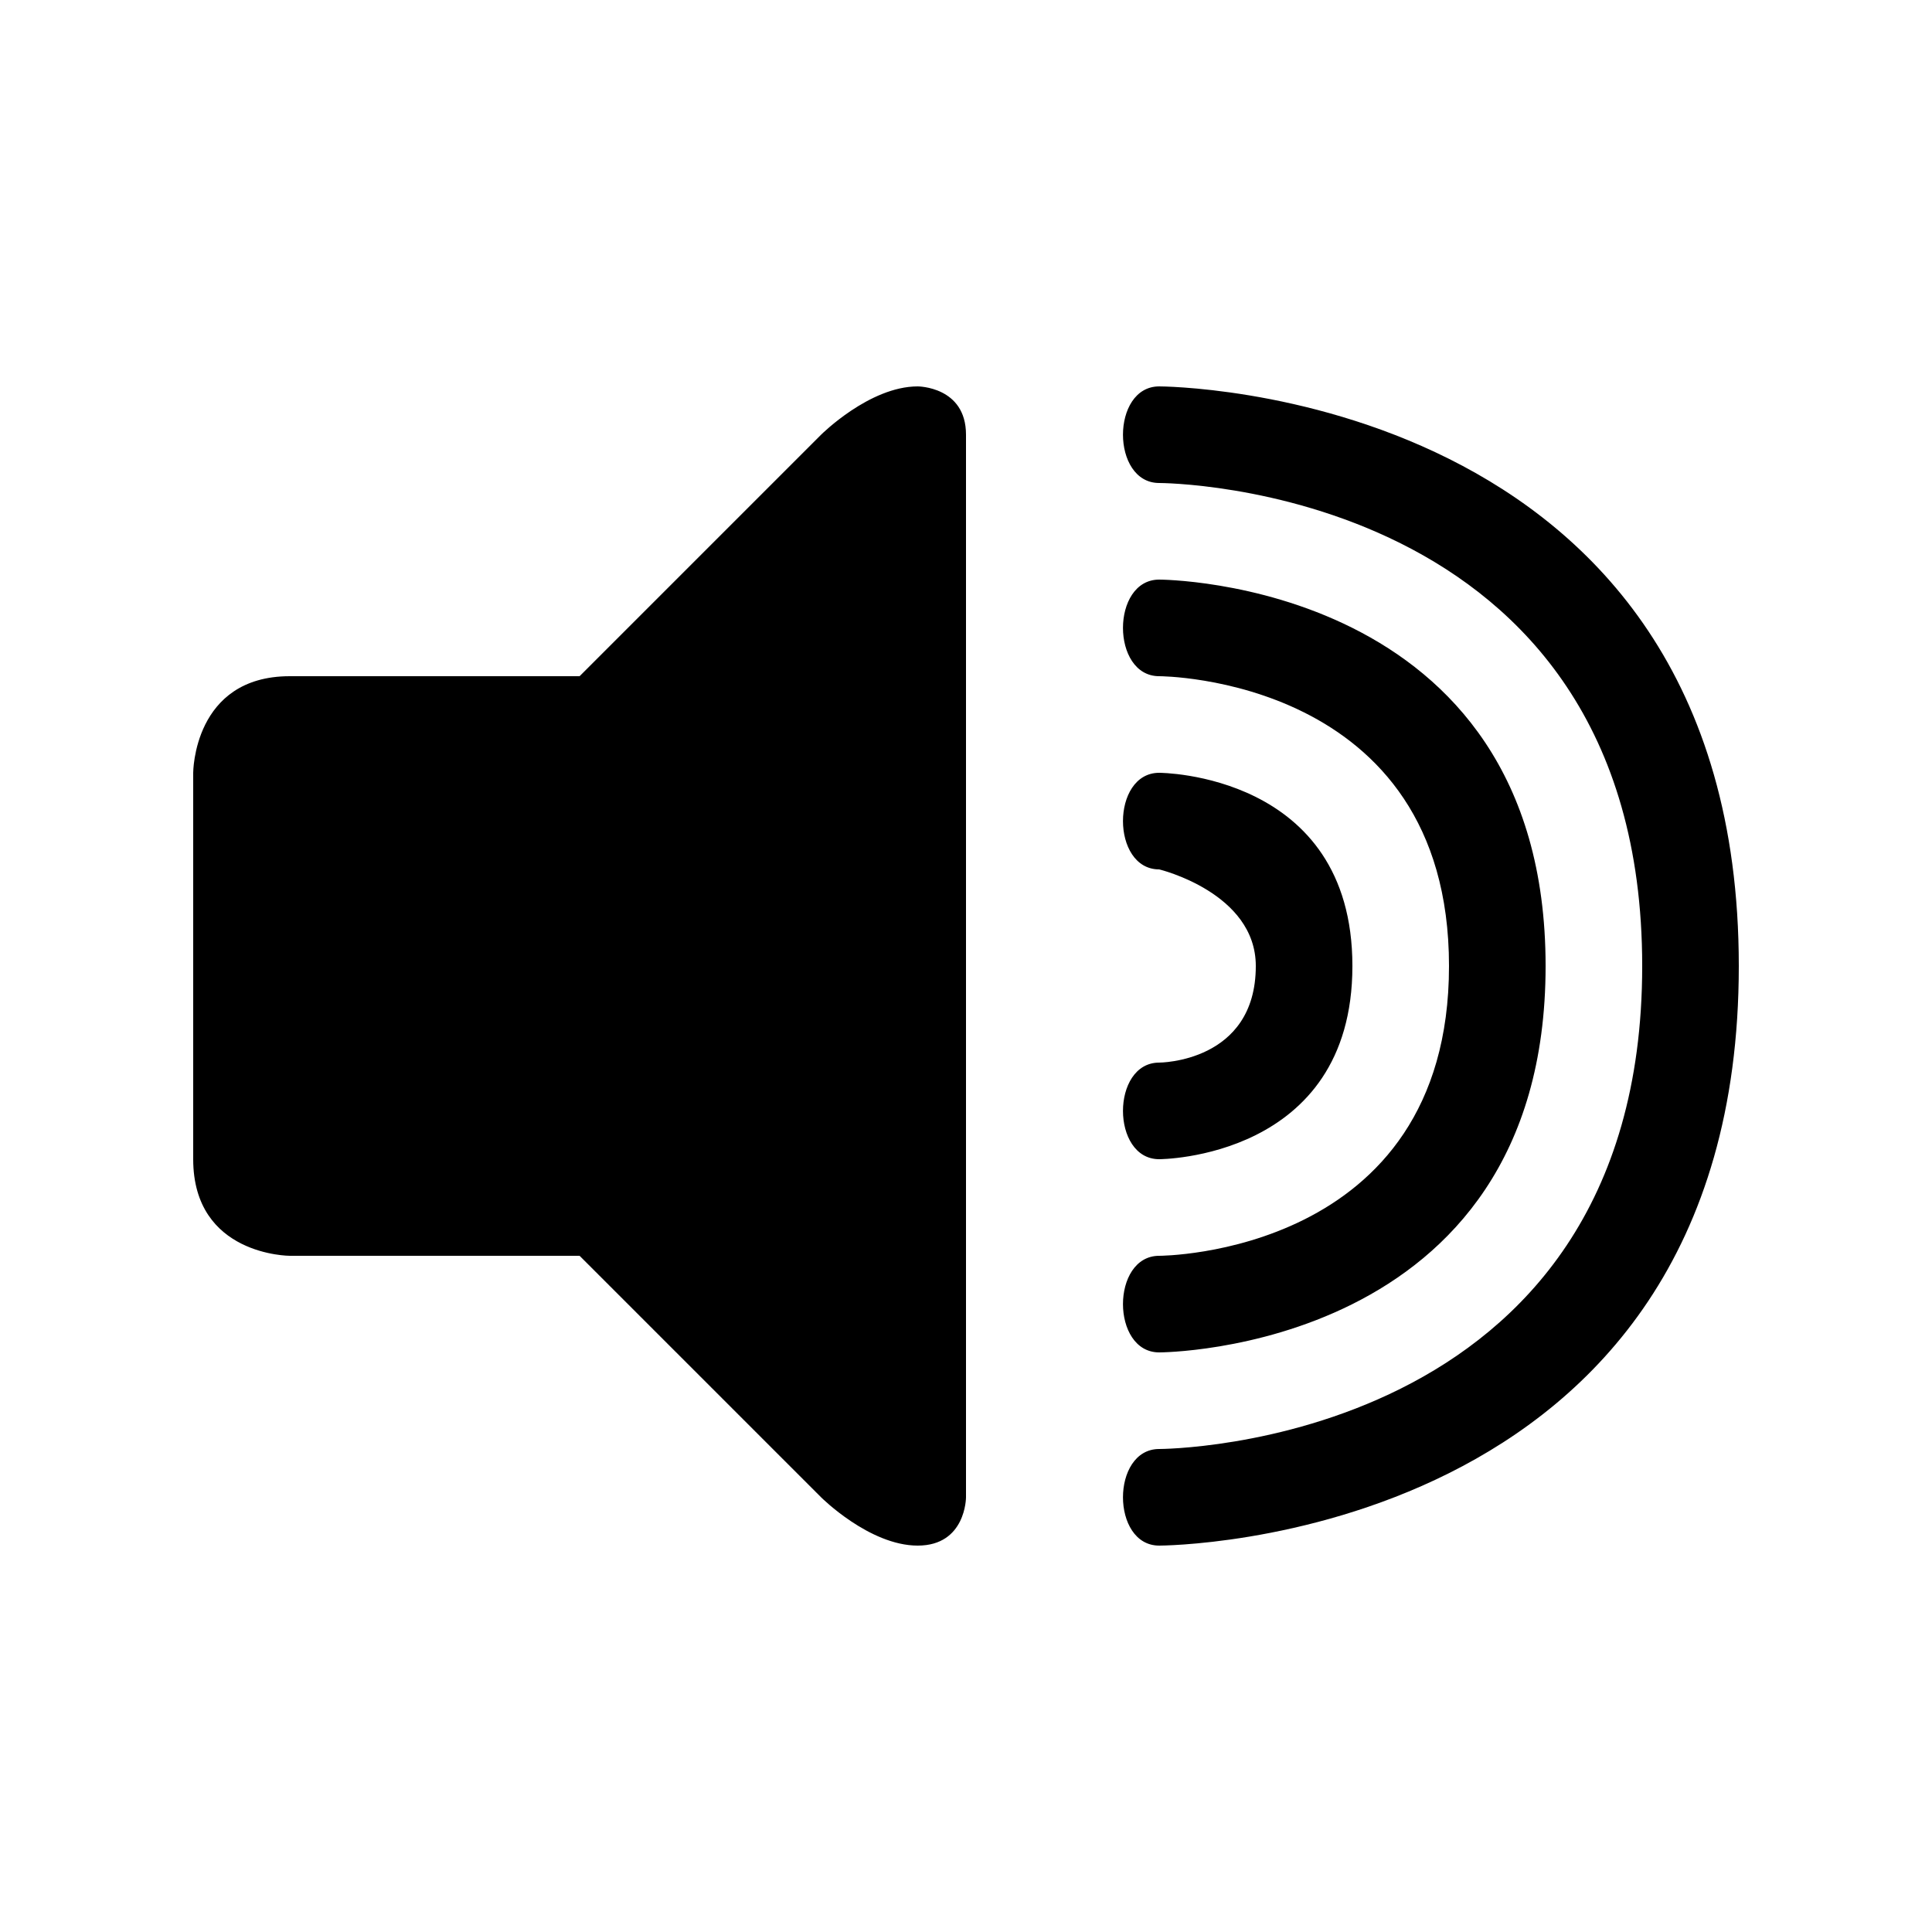
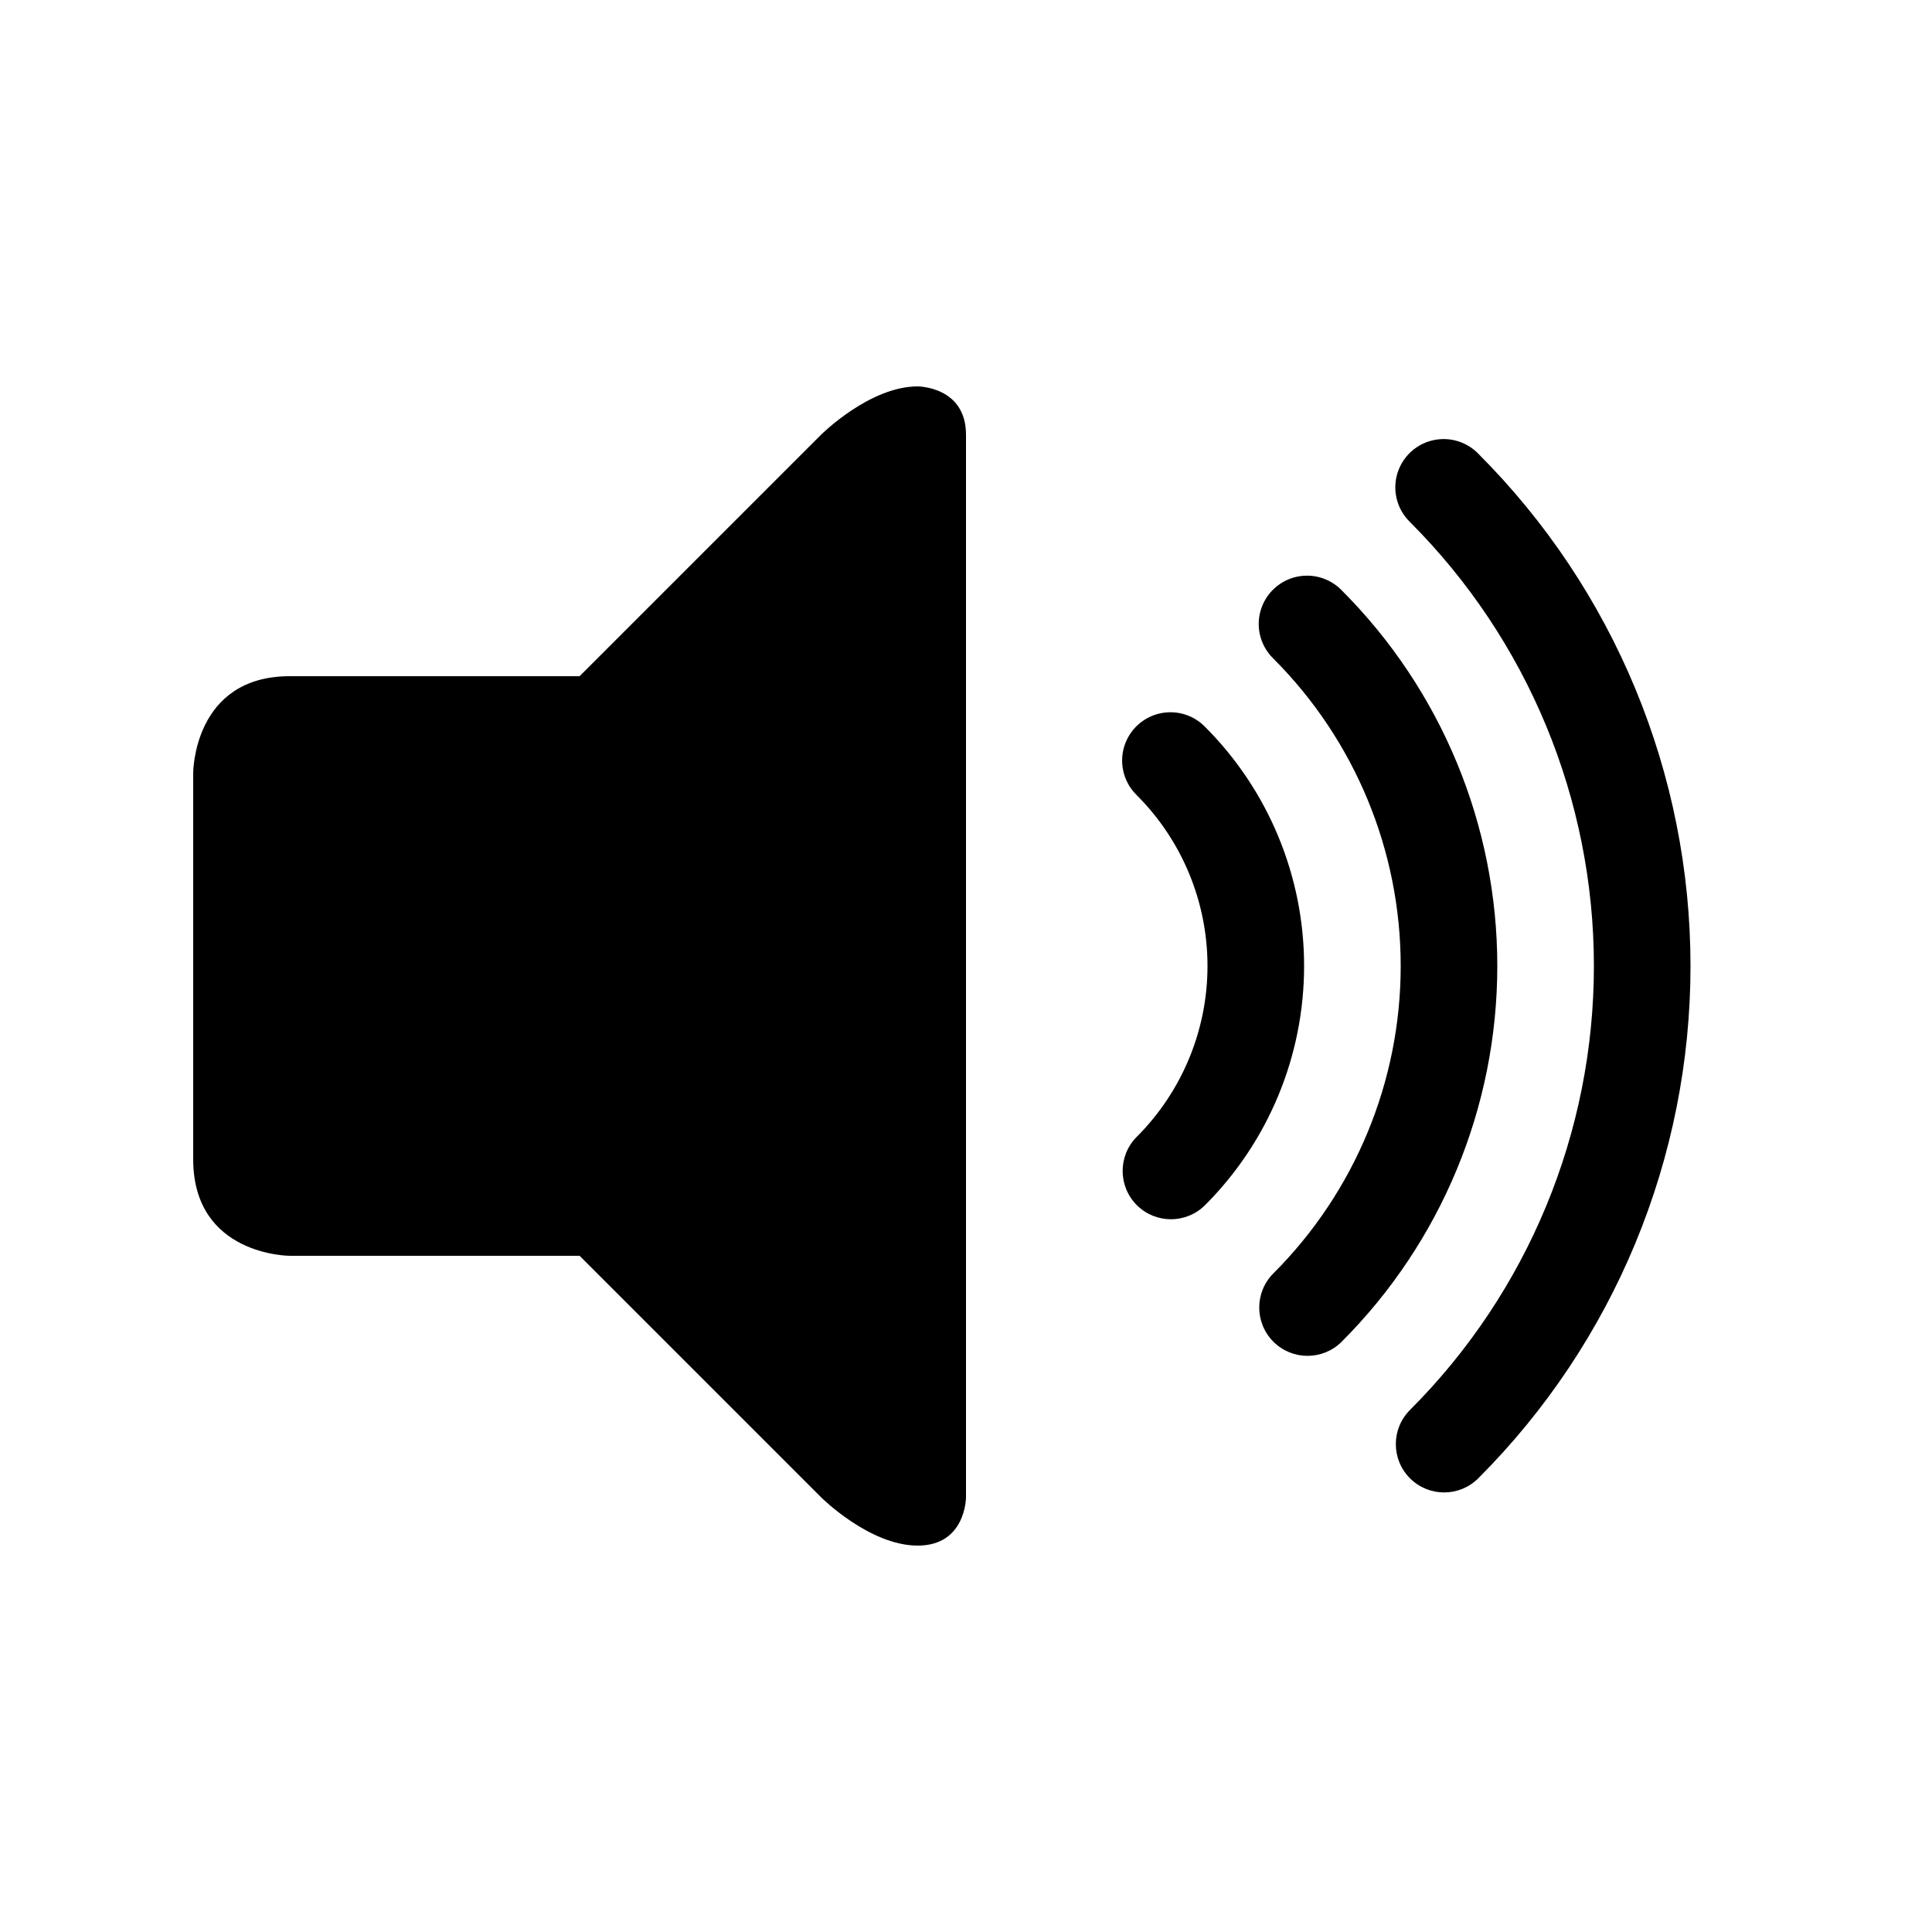
<svg xmlns="http://www.w3.org/2000/svg" width="50" height="50" version="1.1" viewBox="0 0 50 50">
-   <path d="m23.75 10c-1.25 0-2.5 1.25-2.5 1.25l-6.25 6.25h-7.5c-2.5 0-2.5 2.5-2.5 2.5v10c0 2.5 2.5 2.5 2.5 2.5h7.5l6.25 6.25s1.25 1.25 2.5 1.25 1.25-1.25 1.25-1.25v-27.5c0-1.25-1.25-1.25-1.25-1.25zm6.25 0c-1.25 0-1.25 2.5 0 2.5 0 0 12.5 0 12.5 12.5s-12.5 12.5-12.5 12.5c-1.25 0-1.25 2.5 0 2.5 0 0 15 0 15-15s-15-15-15-15zm0 5c-1.25 0-1.25 2.5 0 2.5 0 0 7.5 0 7.5 7.5s-7.5 7.5-7.5 7.5c-1.25 0-1.25 2.5 0 2.5 0 0 10 0 10-10s-10-10-10-10zm0 5c-1.25 0-1.25 2.5 0 2.5 0 0 2.5 0.601 2.5 2.5 0 2.5-2.5 2.5-2.5 2.5-1.25 0-1.25 2.5 0 2.5 0 0 5 0 5-5s-5-5-5-5z" />
+   <path d="m23.75 10c-1.25 0-2.5 1.25-2.5 1.25l-6.25 6.25h-7.5c-2.5 0-2.5 2.5-2.5 2.5v10c0 2.5 2.5 2.5 2.5 2.5h7.5l6.25 6.25s1.25 1.25 2.5 1.25 1.25-1.25 1.25-1.25v-27.5c0-1.25-1.25-1.25-1.25-1.25zm13.611 1.363a1.25 1.25 0 0 0 -0.871 2.147c3.048 3.048 4.76 7.18 4.76 11.49s-1.712 8.442-4.76 11.49a1.25 1.25 0 1 0 1.768 1.768c3.516-3.516 5.492-8.286 5.492-13.258s-1.976-9.742-5.492-13.258a1.25 1.25 0 0 0 -0.896 -0.379zm-3.535 3.535a1.25 1.25 0 0 0 -0.871 2.147c2.11 2.11 3.295 4.971 3.295 7.955s-1.185 5.845-3.295 7.955a1.25 1.25 0 1 0 1.768 1.768c2.578-2.578 4.027-6.076 4.027-9.723s-1.449-7.144-4.027-9.723a1.25 1.25 0 0 0 -0.896 -0.379zm-3.535 3.535a1.25 1.25 0 0 0 -0.871 2.147c1.172 1.172 1.83 2.762 1.83 4.42s-0.658 3.248-1.83 4.42a1.25 1.25 0 1 0 1.768 1.768c1.641-1.641 2.562-3.867 2.562-6.188s-0.922-4.547-2.562-6.188a1.25 1.25 0 0 0 -0.896 -0.379z" />
</svg>
